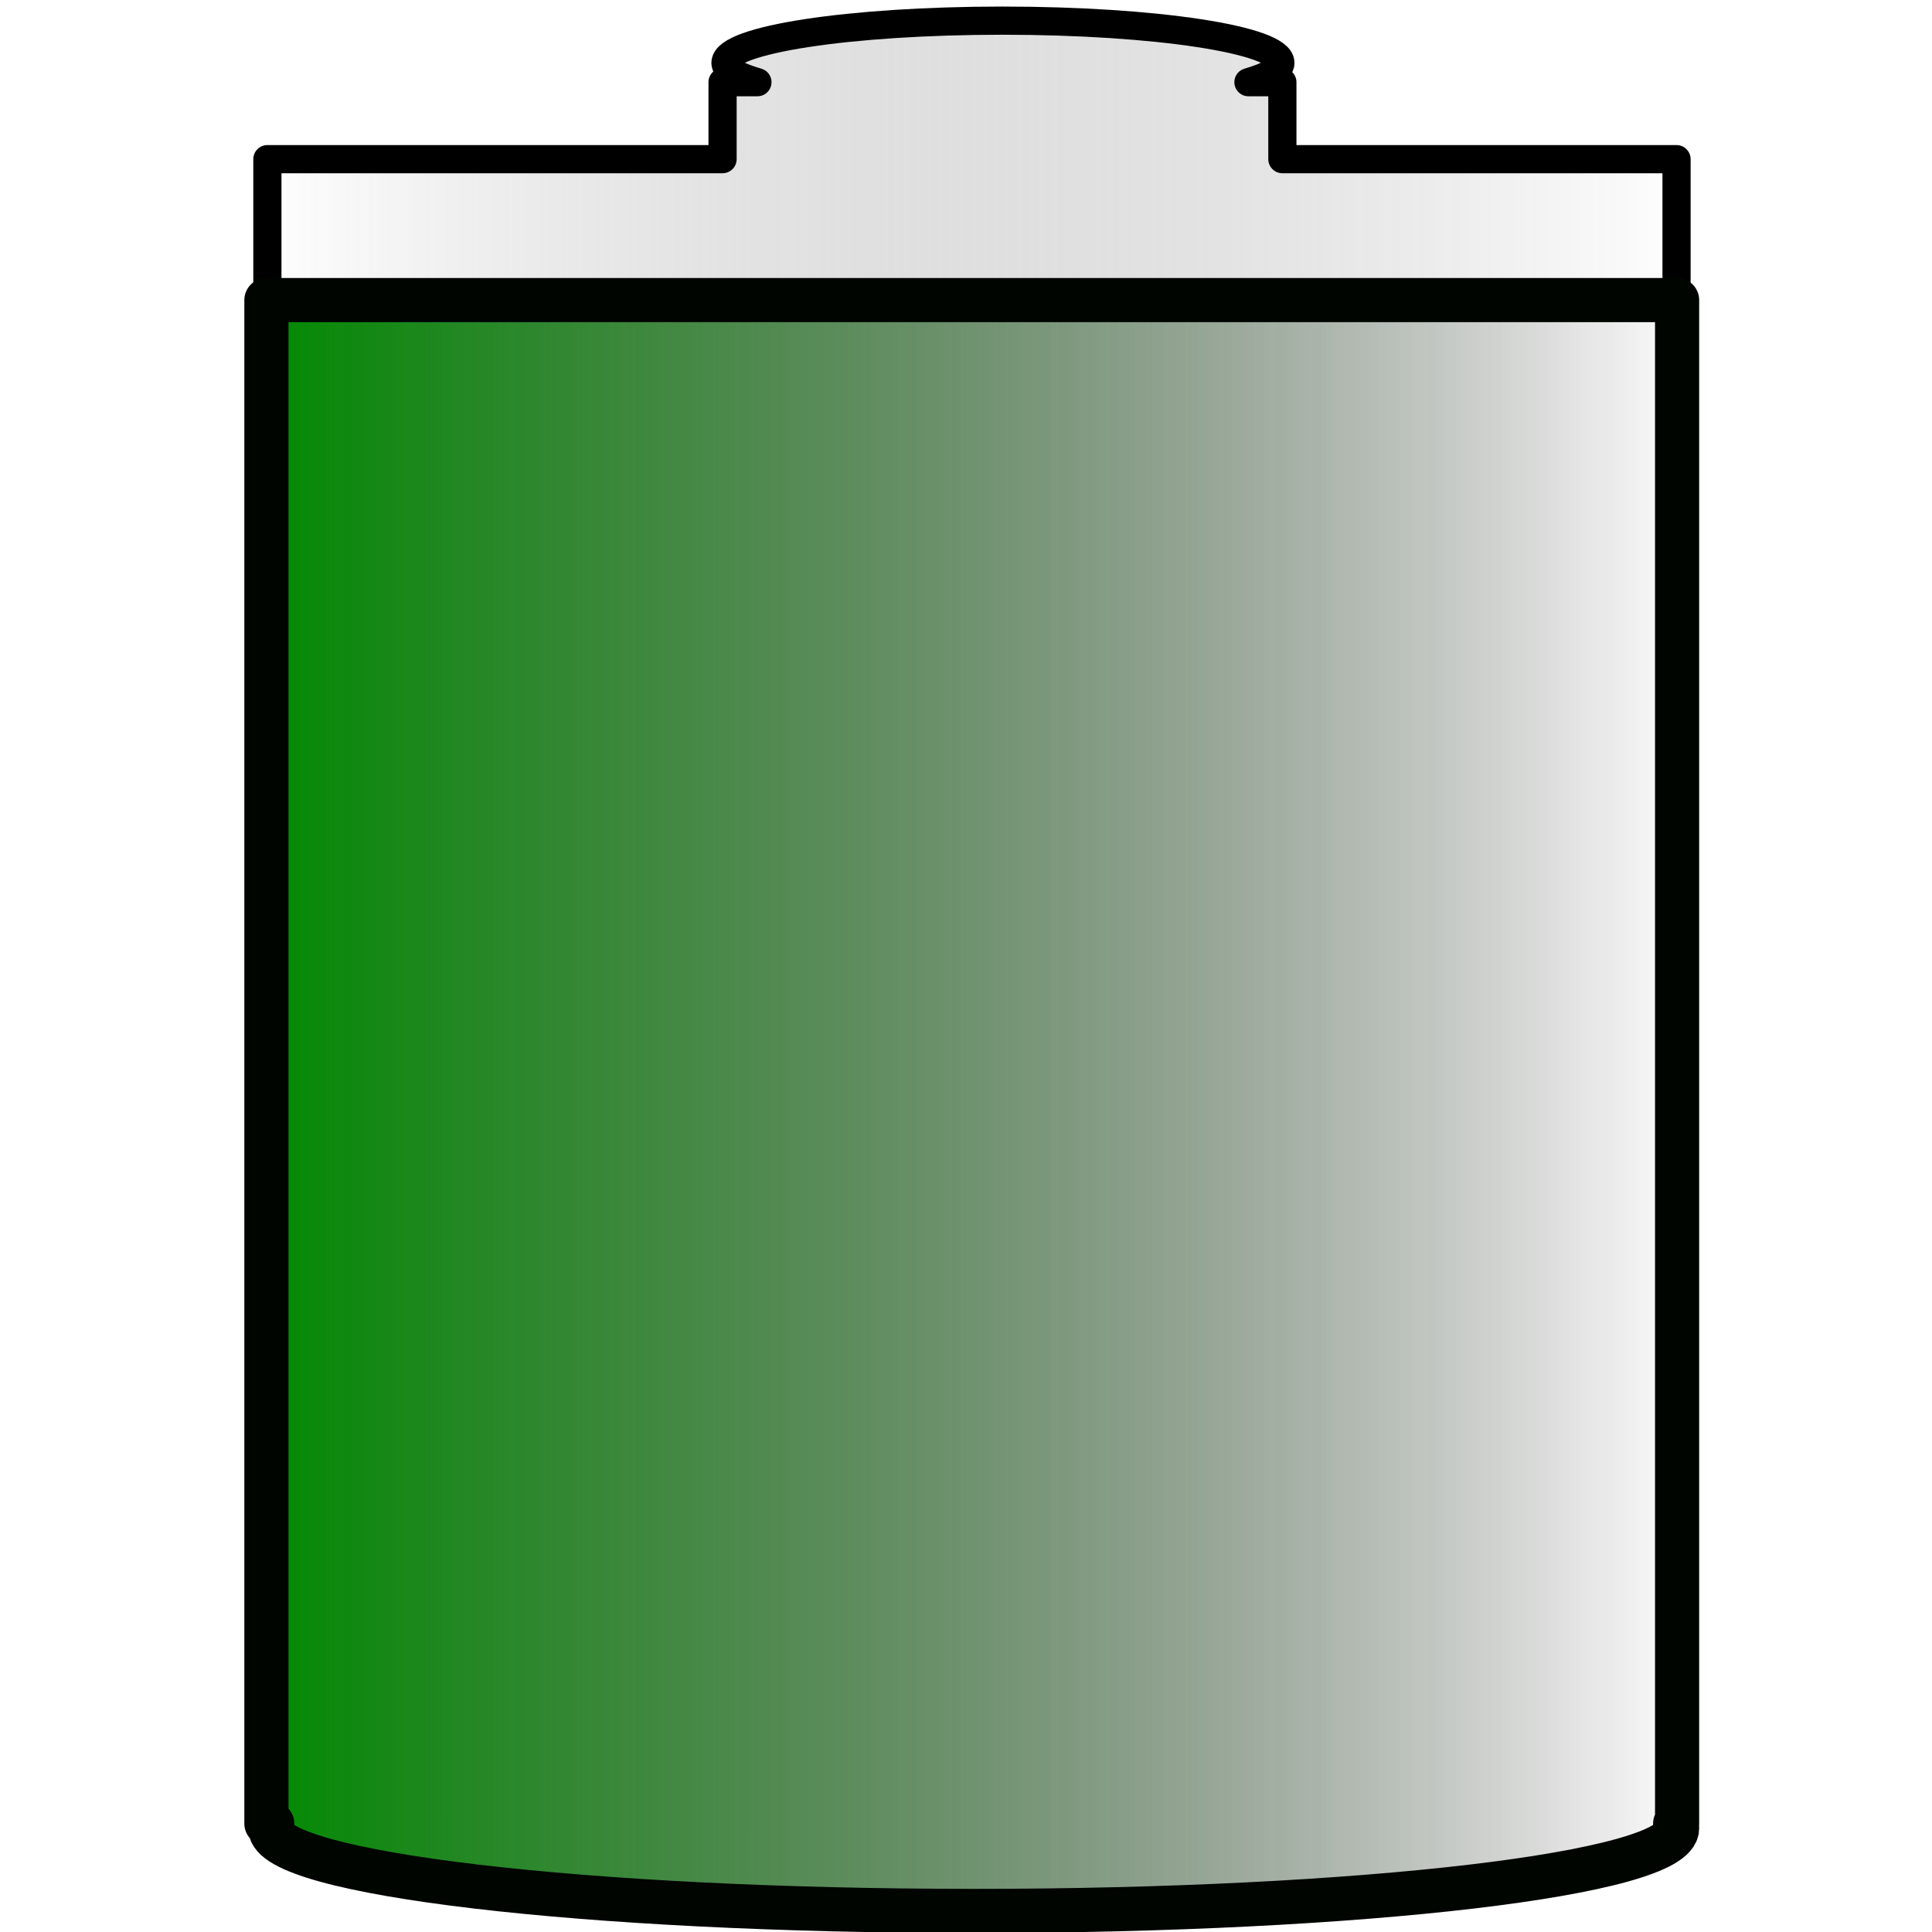
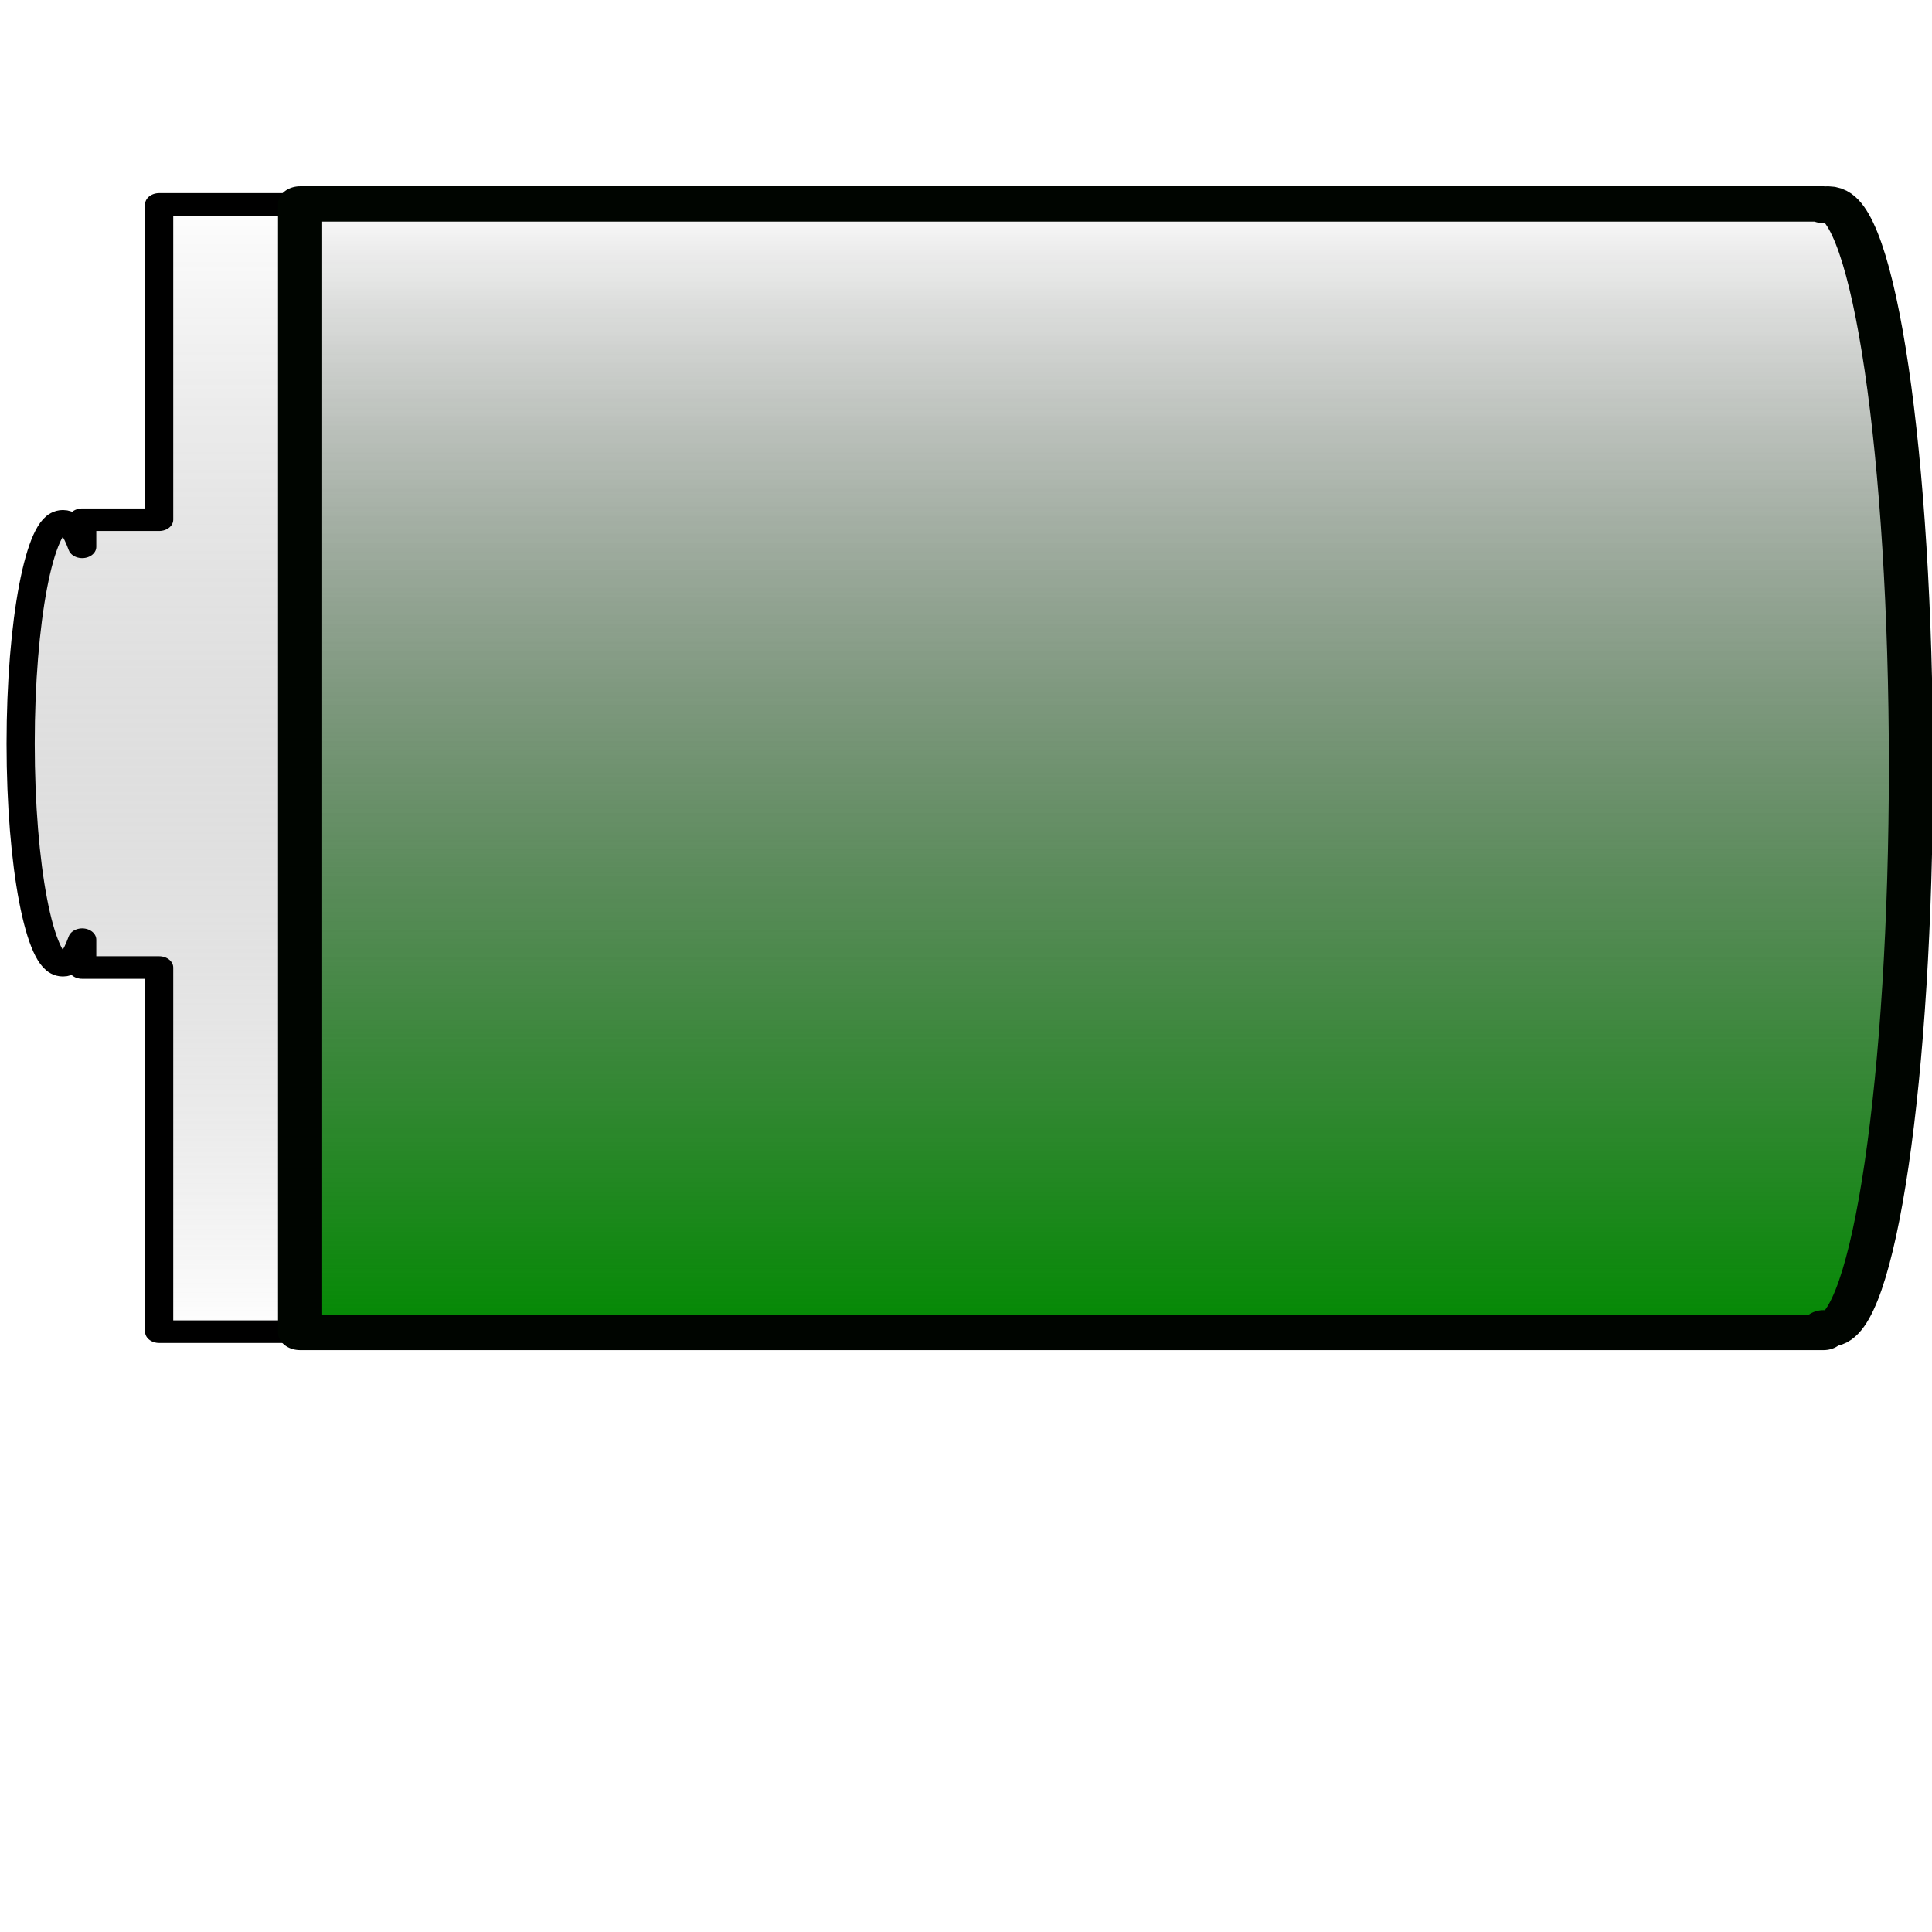
<svg xmlns="http://www.w3.org/2000/svg" xmlns:xlink="http://www.w3.org/1999/xlink" width="48px" height="48px" id="svg2393">
  <defs id="defs2395">
    <linearGradient id="linearGradient3163">
      <stop style="stop-color:#ffffff;stop-opacity:0.498;" offset="0" id="stop3165" />
      <stop style="stop-color:#000000;stop-opacity:0;" offset="1" id="stop3167" />
    </linearGradient>
    <linearGradient id="linearGradient3256">
      <stop style="stop-color:#008a00;stop-opacity:1;" offset="0" id="stop3258" />
      <stop style="stop-color:#000000;stop-opacity:0;" offset="1" id="stop3260" />
    </linearGradient>
    <linearGradient id="linearGradient3182">
      <stop style="stop-color:#04cc00;stop-opacity:1;" offset="0" id="stop3184" />
      <stop id="stop3213" offset="0.66" style="stop-color:#02667f;stop-opacity:0.498;" />
      <stop style="stop-color:#0000ff;stop-opacity:0;" offset="1" id="stop3186" />
    </linearGradient>
    <linearGradient xlink:href="#linearGradient3182" id="linearGradient3188" x1="0.354" y1="23.906" x2="47.833" y2="23.906" gradientUnits="userSpaceOnUse" />
    <linearGradient xlink:href="#linearGradient3256" id="linearGradient3262" x1="-38.487" y1="44" x2="7.915" y2="44" gradientUnits="userSpaceOnUse" gradientTransform="translate(39.28571,-19.85714)" />
    <linearGradient xlink:href="#linearGradient3256" id="linearGradient3554" gradientUnits="userSpaceOnUse" gradientTransform="matrix(0.7684346,0,0,0.9389401,35.88893,-15.43107)" x1="-38.487" y1="44" x2="7.915" y2="44" />
    <linearGradient xlink:href="#linearGradient3163" id="linearGradient3169" x1="0.949" y1="23.969" x2="47.35" y2="23.969" gradientUnits="userSpaceOnUse" gradientTransform="matrix(0.7675679,0,0,1.019733,5.611575,-0.4757521)" />
  </defs>
-   <g id="layer1">
+   <g id="layer1" transform="scale(1 0.8) rotate(270 24 24) ">
    <path style="opacity:1;fill:url(#linearGradient3169);fill-opacity:1;stroke:#000000;stroke-width:0.7;stroke-linejoin:round;stroke-miterlimit:4;stroke-dasharray:none;stroke-opacity:1" d="M 24.906,0.513 C 21.102,0.513 18.024,0.989 18.024,1.564 C 18.024,1.737 18.324,1.899 18.818,2.042 L 17.952,2.042 L 17.952,3.954 L 6.643,3.954 L 6.643,45.061 L 6.788,45.061 C 6.763,45.109 6.74,45.14 6.74,45.189 C 6.74,46.412 14.572,47.419 24.208,47.419 C 33.845,47.419 41.653,46.412 41.653,45.189 C 41.653,45.14 41.629,45.109 41.604,45.061 L 41.653,45.061 L 41.653,3.954 L 31.86,3.954 L 31.86,2.042 L 31.017,2.042 C 31.504,1.9 31.811,1.736 31.811,1.564 C 31.811,0.989 28.71,0.513 24.906,0.513 z" id="rect2385" />
    <path style="opacity:1;fill:url(#linearGradient3554);fill-opacity:1;stroke:#000500;stroke-width:1.097;stroke-linejoin:round;stroke-miterlimit:4;stroke-dasharray:none;stroke-opacity:1" d="M 6.619,7.456 L 6.619,45.306 L 6.763,45.306 C 6.738,45.35 6.715,45.378 6.715,45.423 C 6.715,46.55 14.556,47.477 24.203,47.477 C 33.85,47.477 41.667,46.55 41.667,45.423 C 41.667,45.378 41.644,45.35 41.619,45.306 L 41.667,45.306 L 41.667,7.456 L 6.619,7.456 z" id="path3552" />
  </g>
  <g id="layer2" />
</svg>
